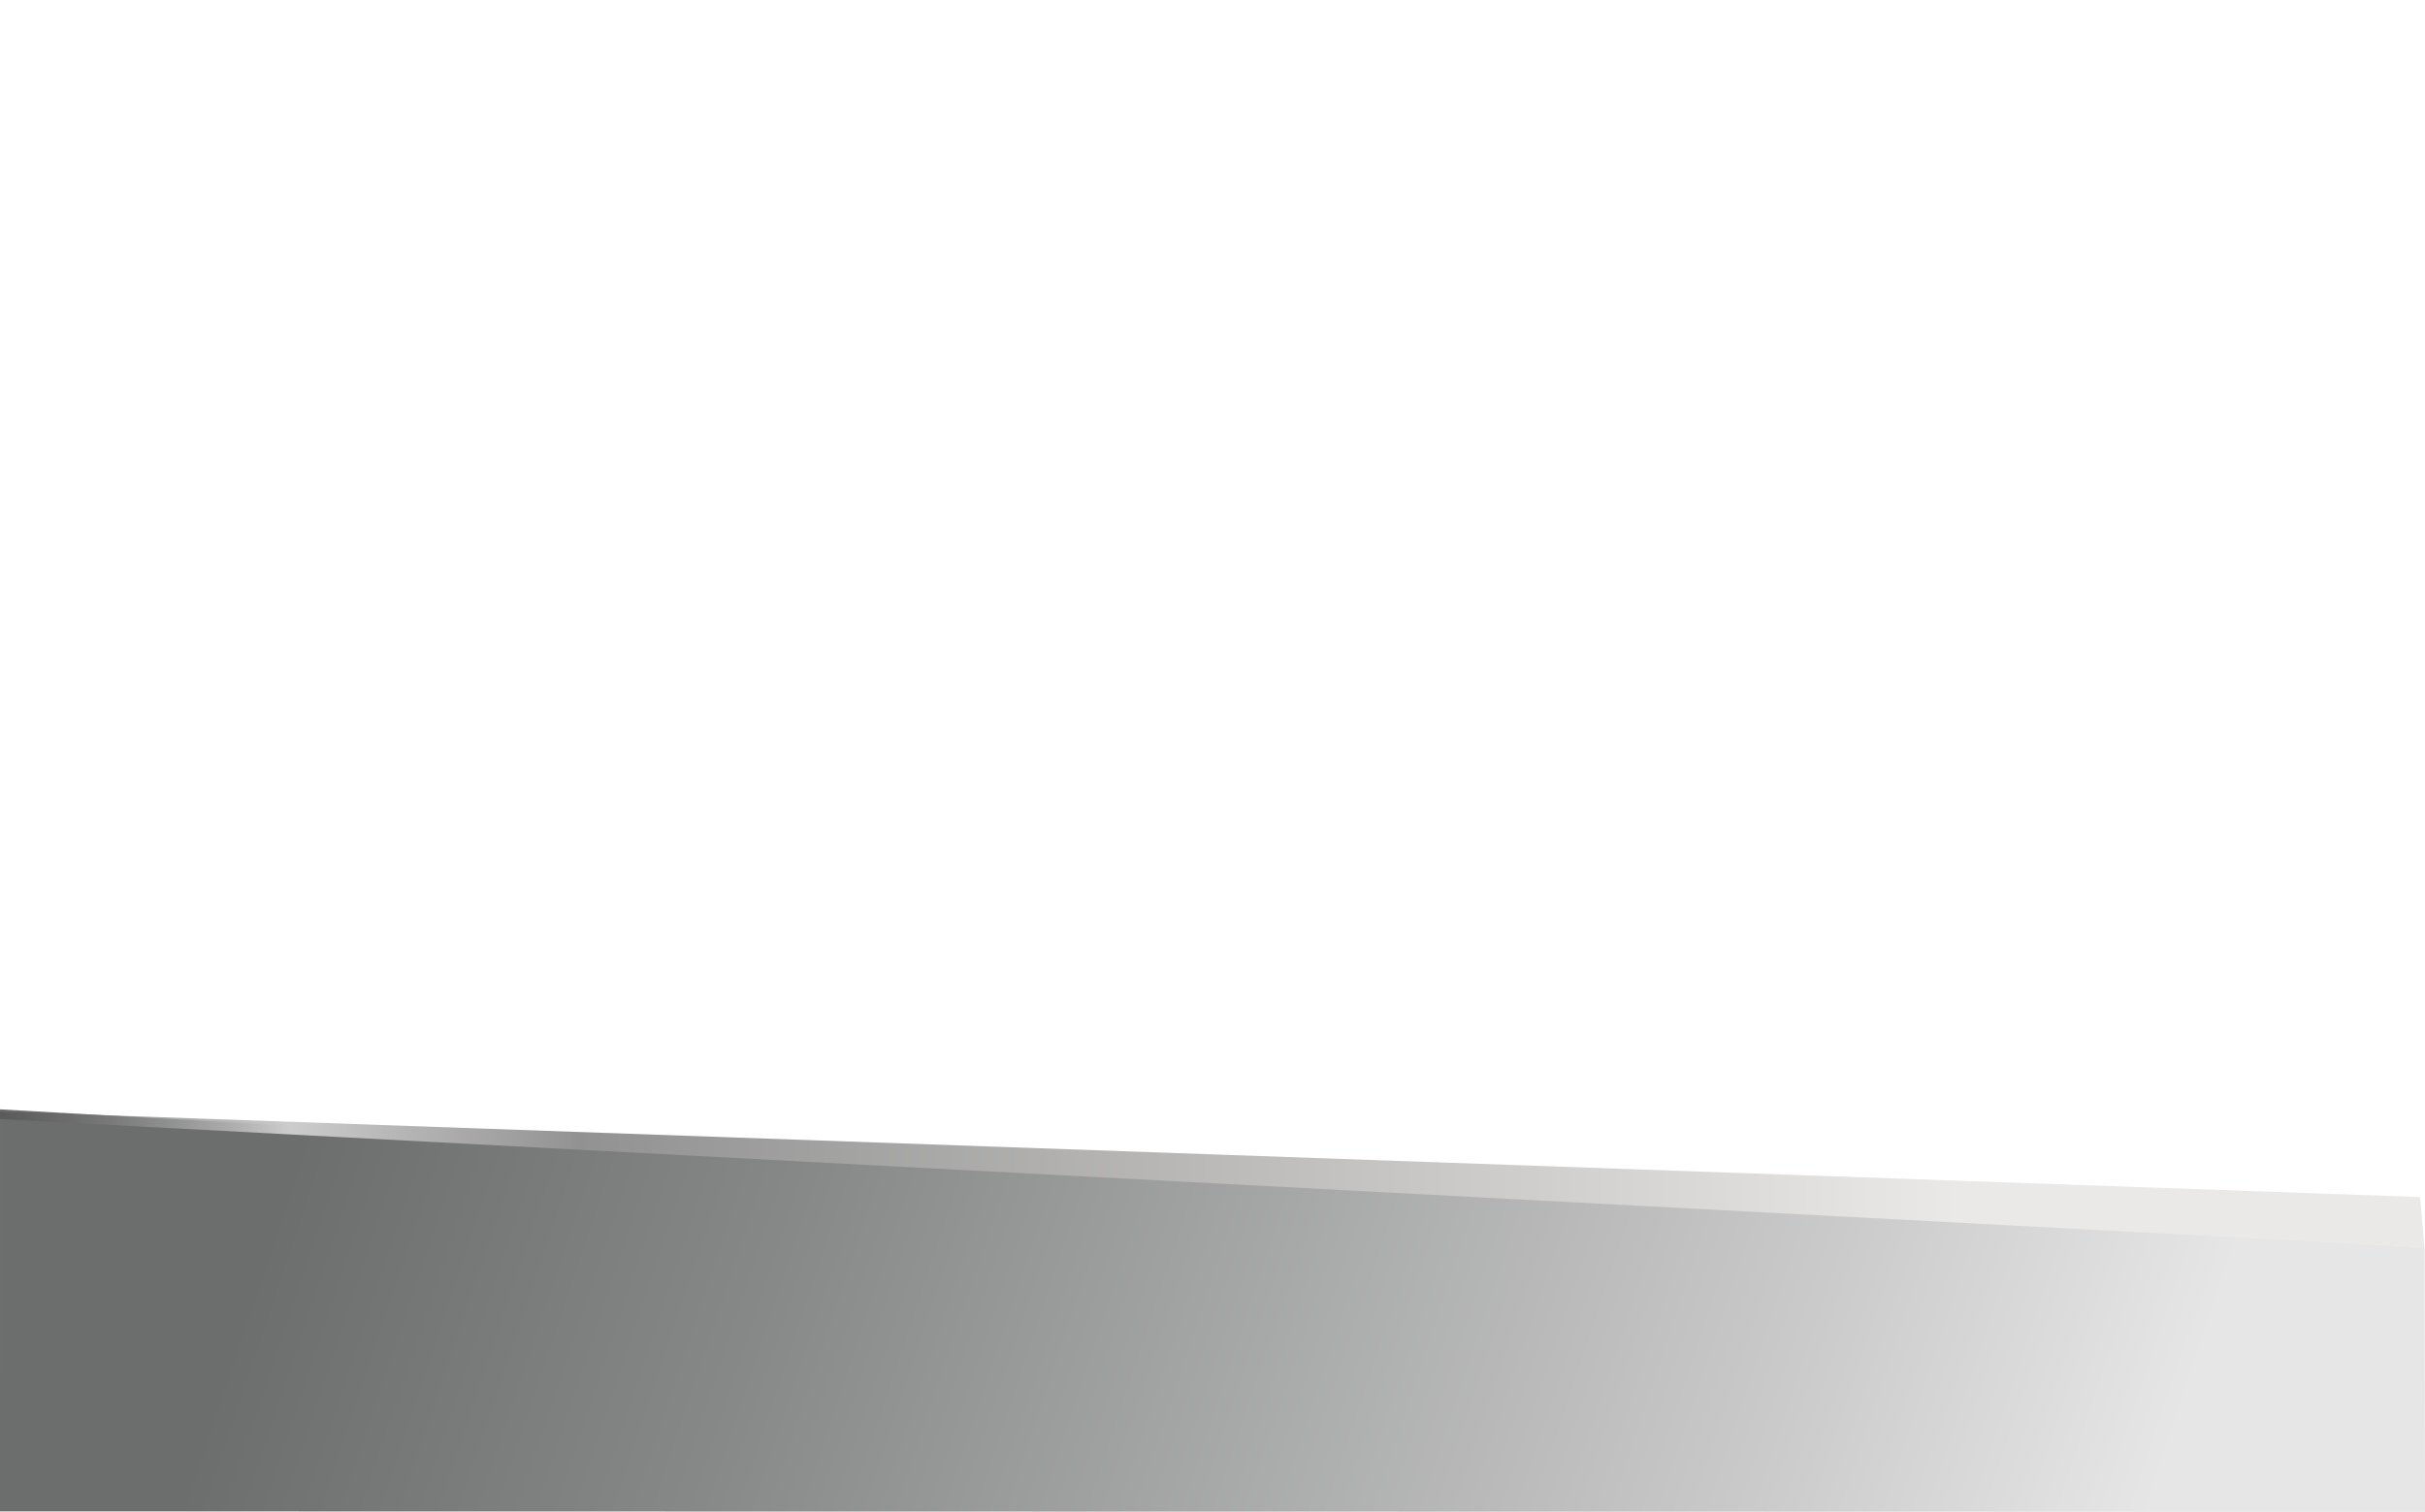
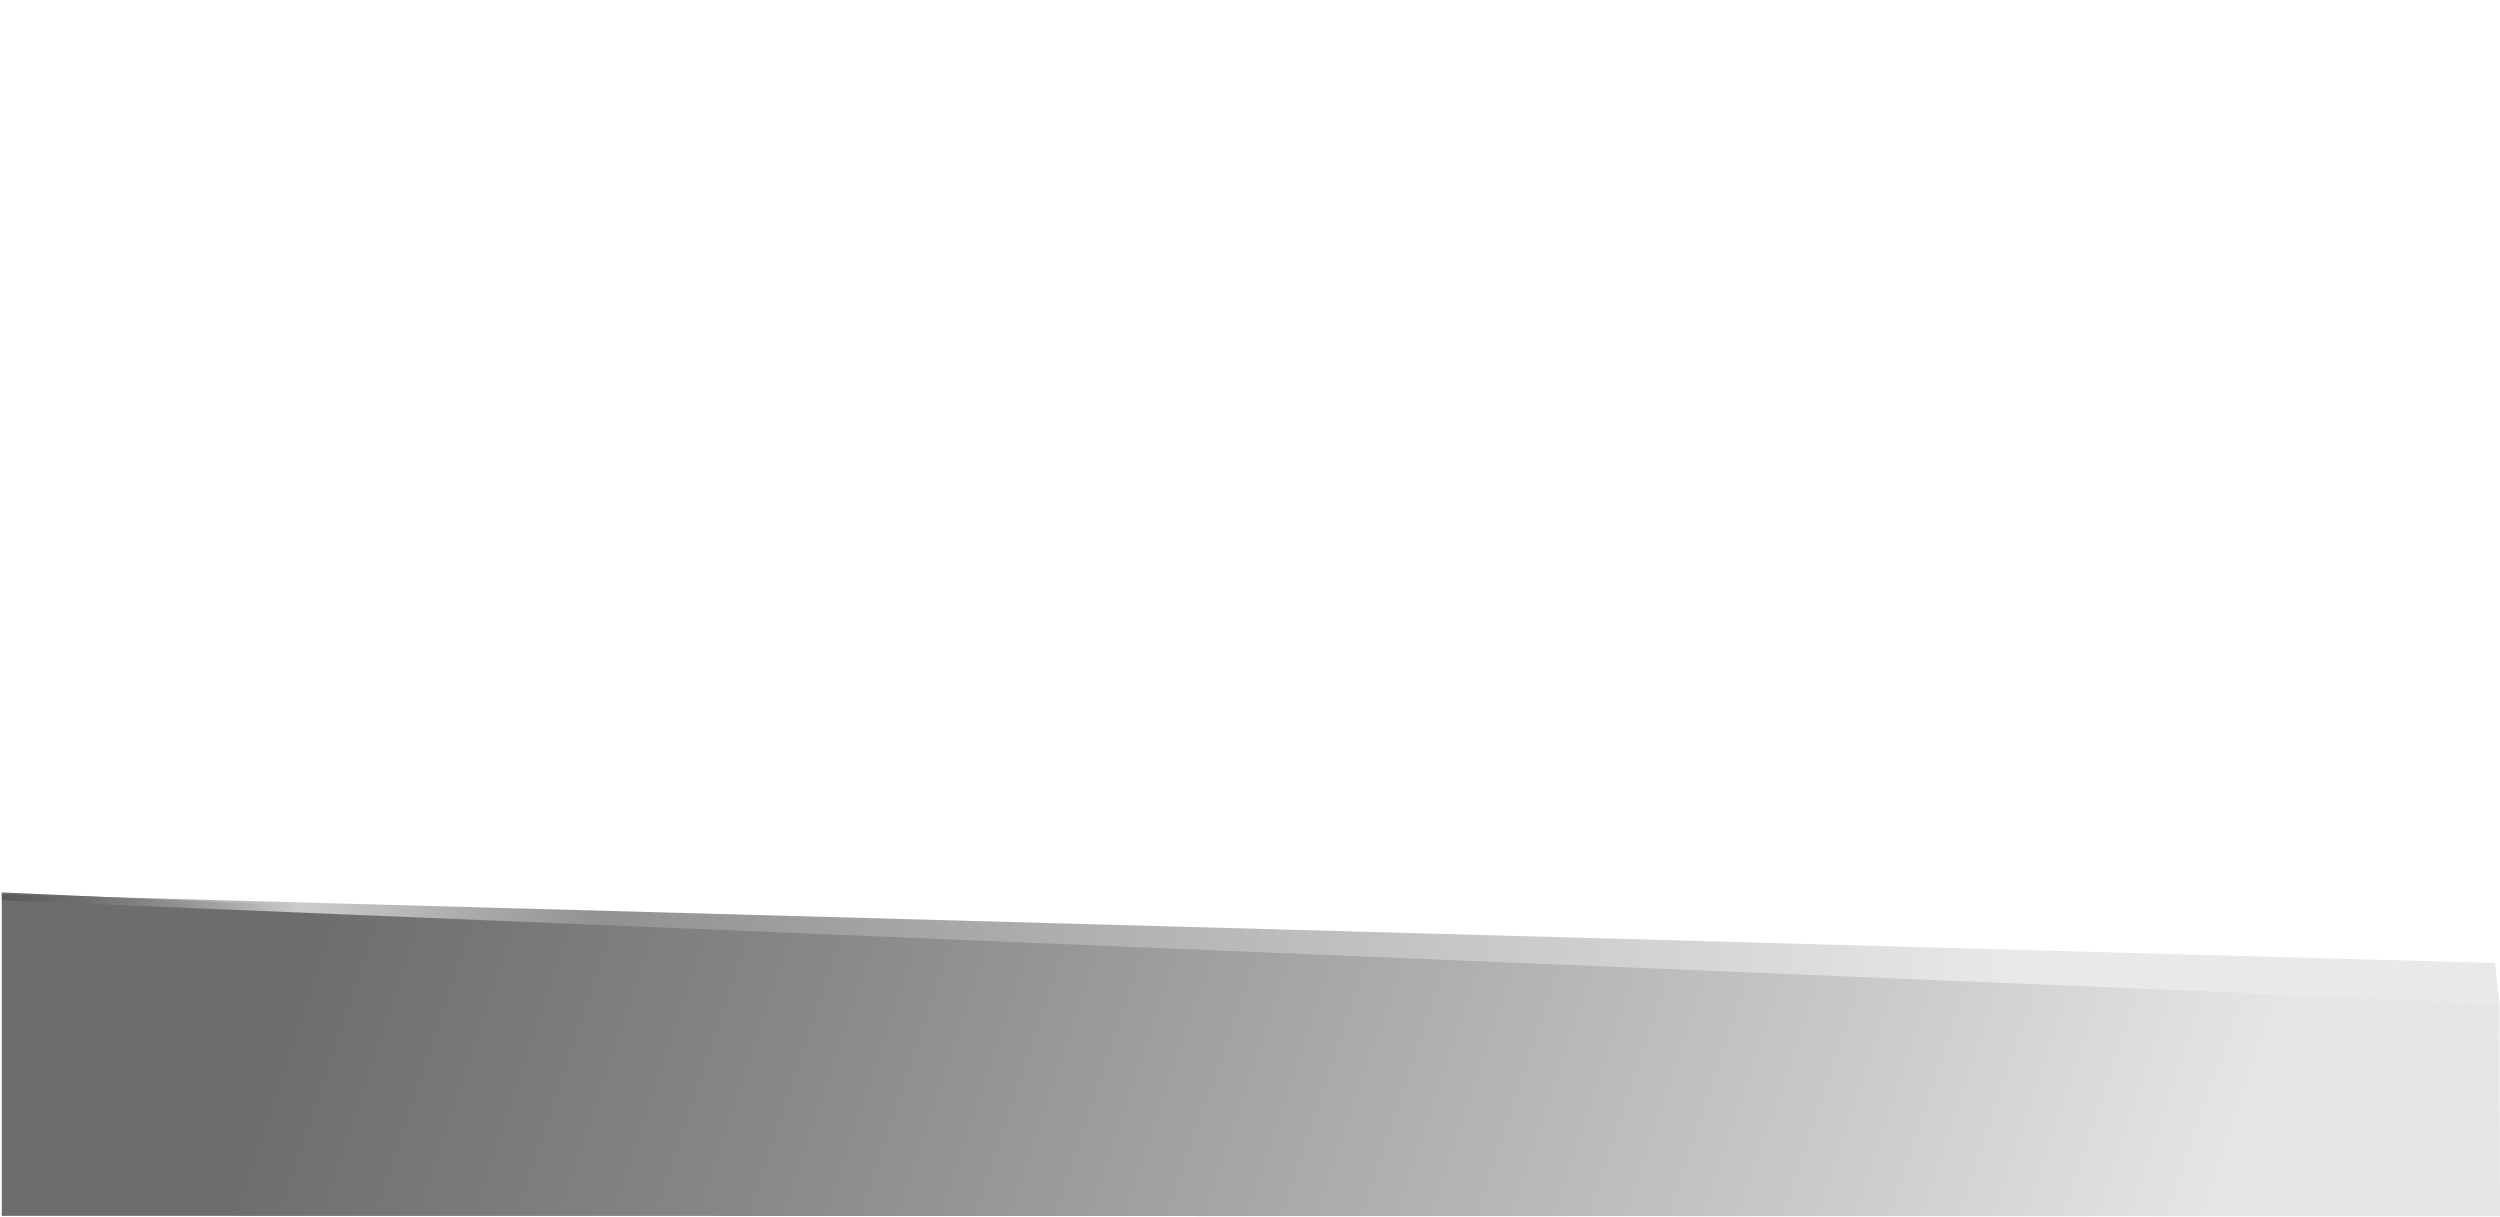
- <svg xmlns="http://www.w3.org/2000/svg" id="Layer_1" data-name="Layer 1" viewBox="0 0 3840.18 2394.46">
+ <svg xmlns="http://www.w3.org/2000/svg" viewBox="0 0 4938.67 2402.59">
  <defs>
-     <style>.cls-1{fill:url(#linear-gradient);}.cls-2{fill:url(#linear-gradient-2);}.cls-3{fill:none;}</style>
-     <linearGradient id="linear-gradient" x1="3818.98" y1="-290.73" x2="154.75" y2="837.84" gradientTransform="matrix(1, 0, 0, -0.92, -2.65, 2456.96)" gradientUnits="userSpaceOnUse">
+     <style>.cls-1{fill:none;}.cls-2{fill:url(#linear-gradient);}.cls-3{fill:url(#linear-gradient-2);}</style>
+     <linearGradient id="linear-gradient" x1="4892.35" y1="1179.32" x2="237.65" y2="-254.31" gradientTransform="translate(-2.65 1792.56) scale(1 0.92)" gradientUnits="userSpaceOnUse">
      <stop offset="0.13" stop-color="#e6e6e6" />
      <stop offset="0.29" stop-color="#cacaca" />
      <stop offset="0.71" stop-color="#868787" />
      <stop offset="0.91" stop-color="#6c6d6d" />
    </linearGradient>
-     <linearGradient id="linear-gradient-2" x1="3837.56" y1="527.41" x2="11.74" y2="560.73" gradientTransform="matrix(1, -0.01, -0.01, -1, -6.9, 2428.89)" gradientUnits="userSpaceOnUse">
+     <linearGradient id="linear-gradient-2" x1="4939.87" y1="267.51" x2="23.08" y2="224.69" gradientTransform="translate(-22.85 1653.07) rotate(-0.57)" gradientUnits="userSpaceOnUse">
      <stop offset="0.19" stop-color="#ebe9e7" />
      <stop offset="0.76" stop-color="#929292" />
      <stop offset="0.88" stop-color="#ccc" />
      <stop offset="1" stop-color="#4e4e4e" stop-opacity="0.6" />
    </linearGradient>
  </defs>
-   <g id="floor">
-     <polygon class="cls-1" points="3839.5 1975.54 0.02 1757 0 2393.78 3840.18 2394.46 3839.5 1975.54" />
-     <path class="cls-2" d="M3839.5,1975.54l-7.17-79.64s.05,0,0,0L0,1760.47a0,0,0,0,0,0,0l.1,12" />
-     <rect class="cls-3" width="3840.18" height="2394.46" />
+   <g id="Layer_2" data-name="Layer 2">
+     <g id="box">
+       <rect class="cls-1" width="4938.66" height="2398" />
+     </g>
+     <g id="floor">
+       <g id="floor-2" data-name="floor">
+         <polygon class="cls-2" points="4937.8 1982.25 3.53 1762.96 3.5 2401.91 4938.67 2402.59 4937.8 1982.25" />
+         <path class="cls-3" d="M4937.79,1982.25l-9.21-79.91h0L3.5,1766.45h0l.13,12" />
+       </g>
+     </g>
  </g>
</svg>
